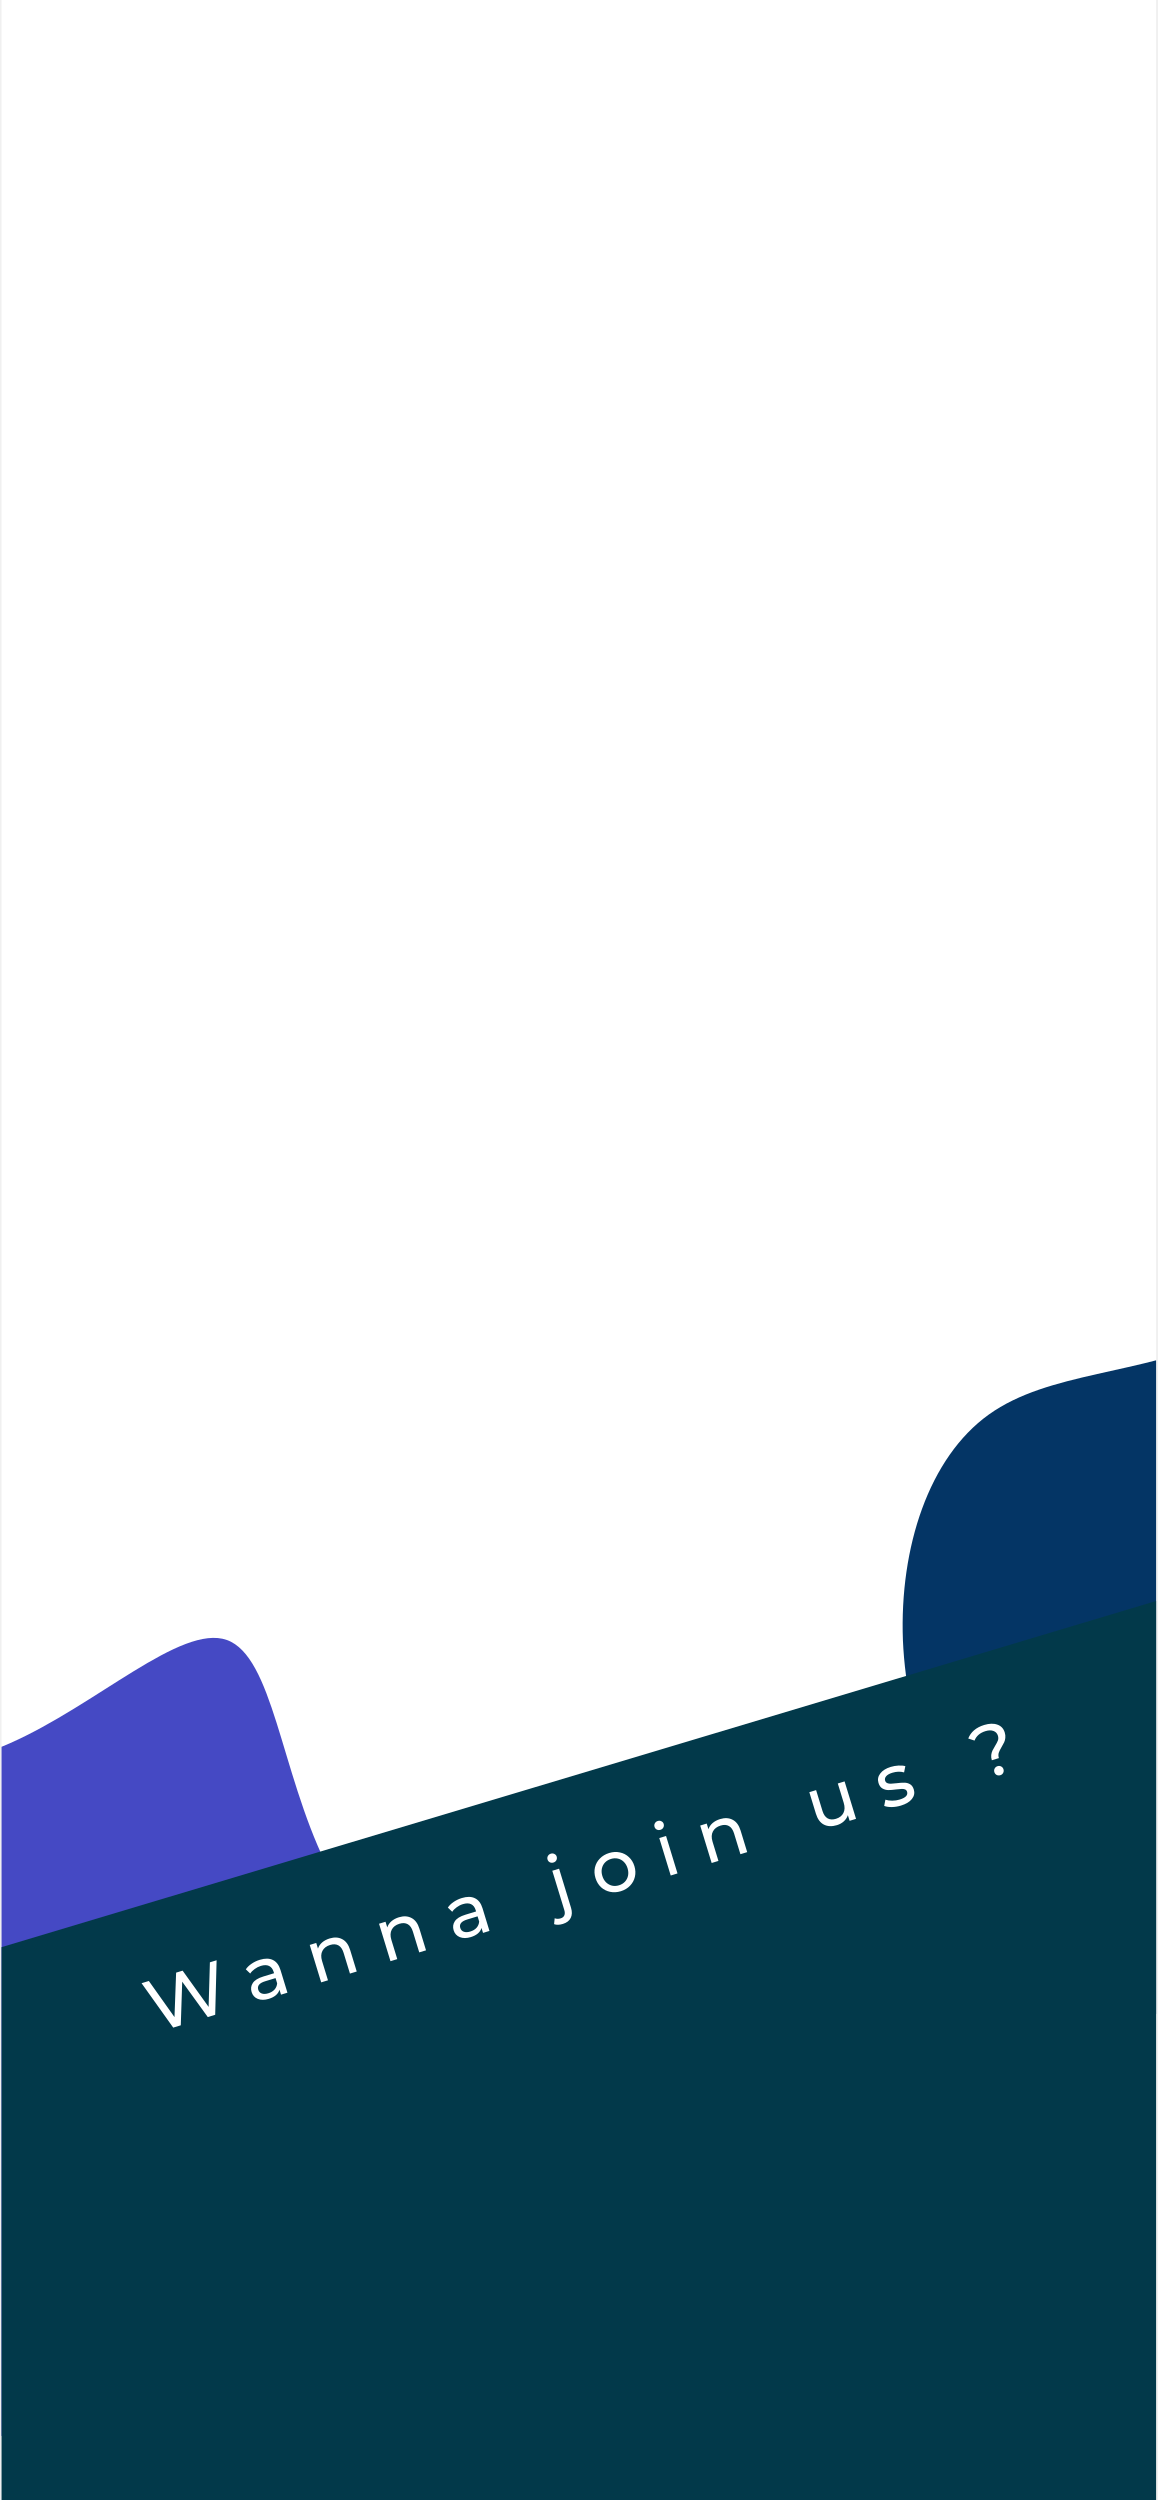
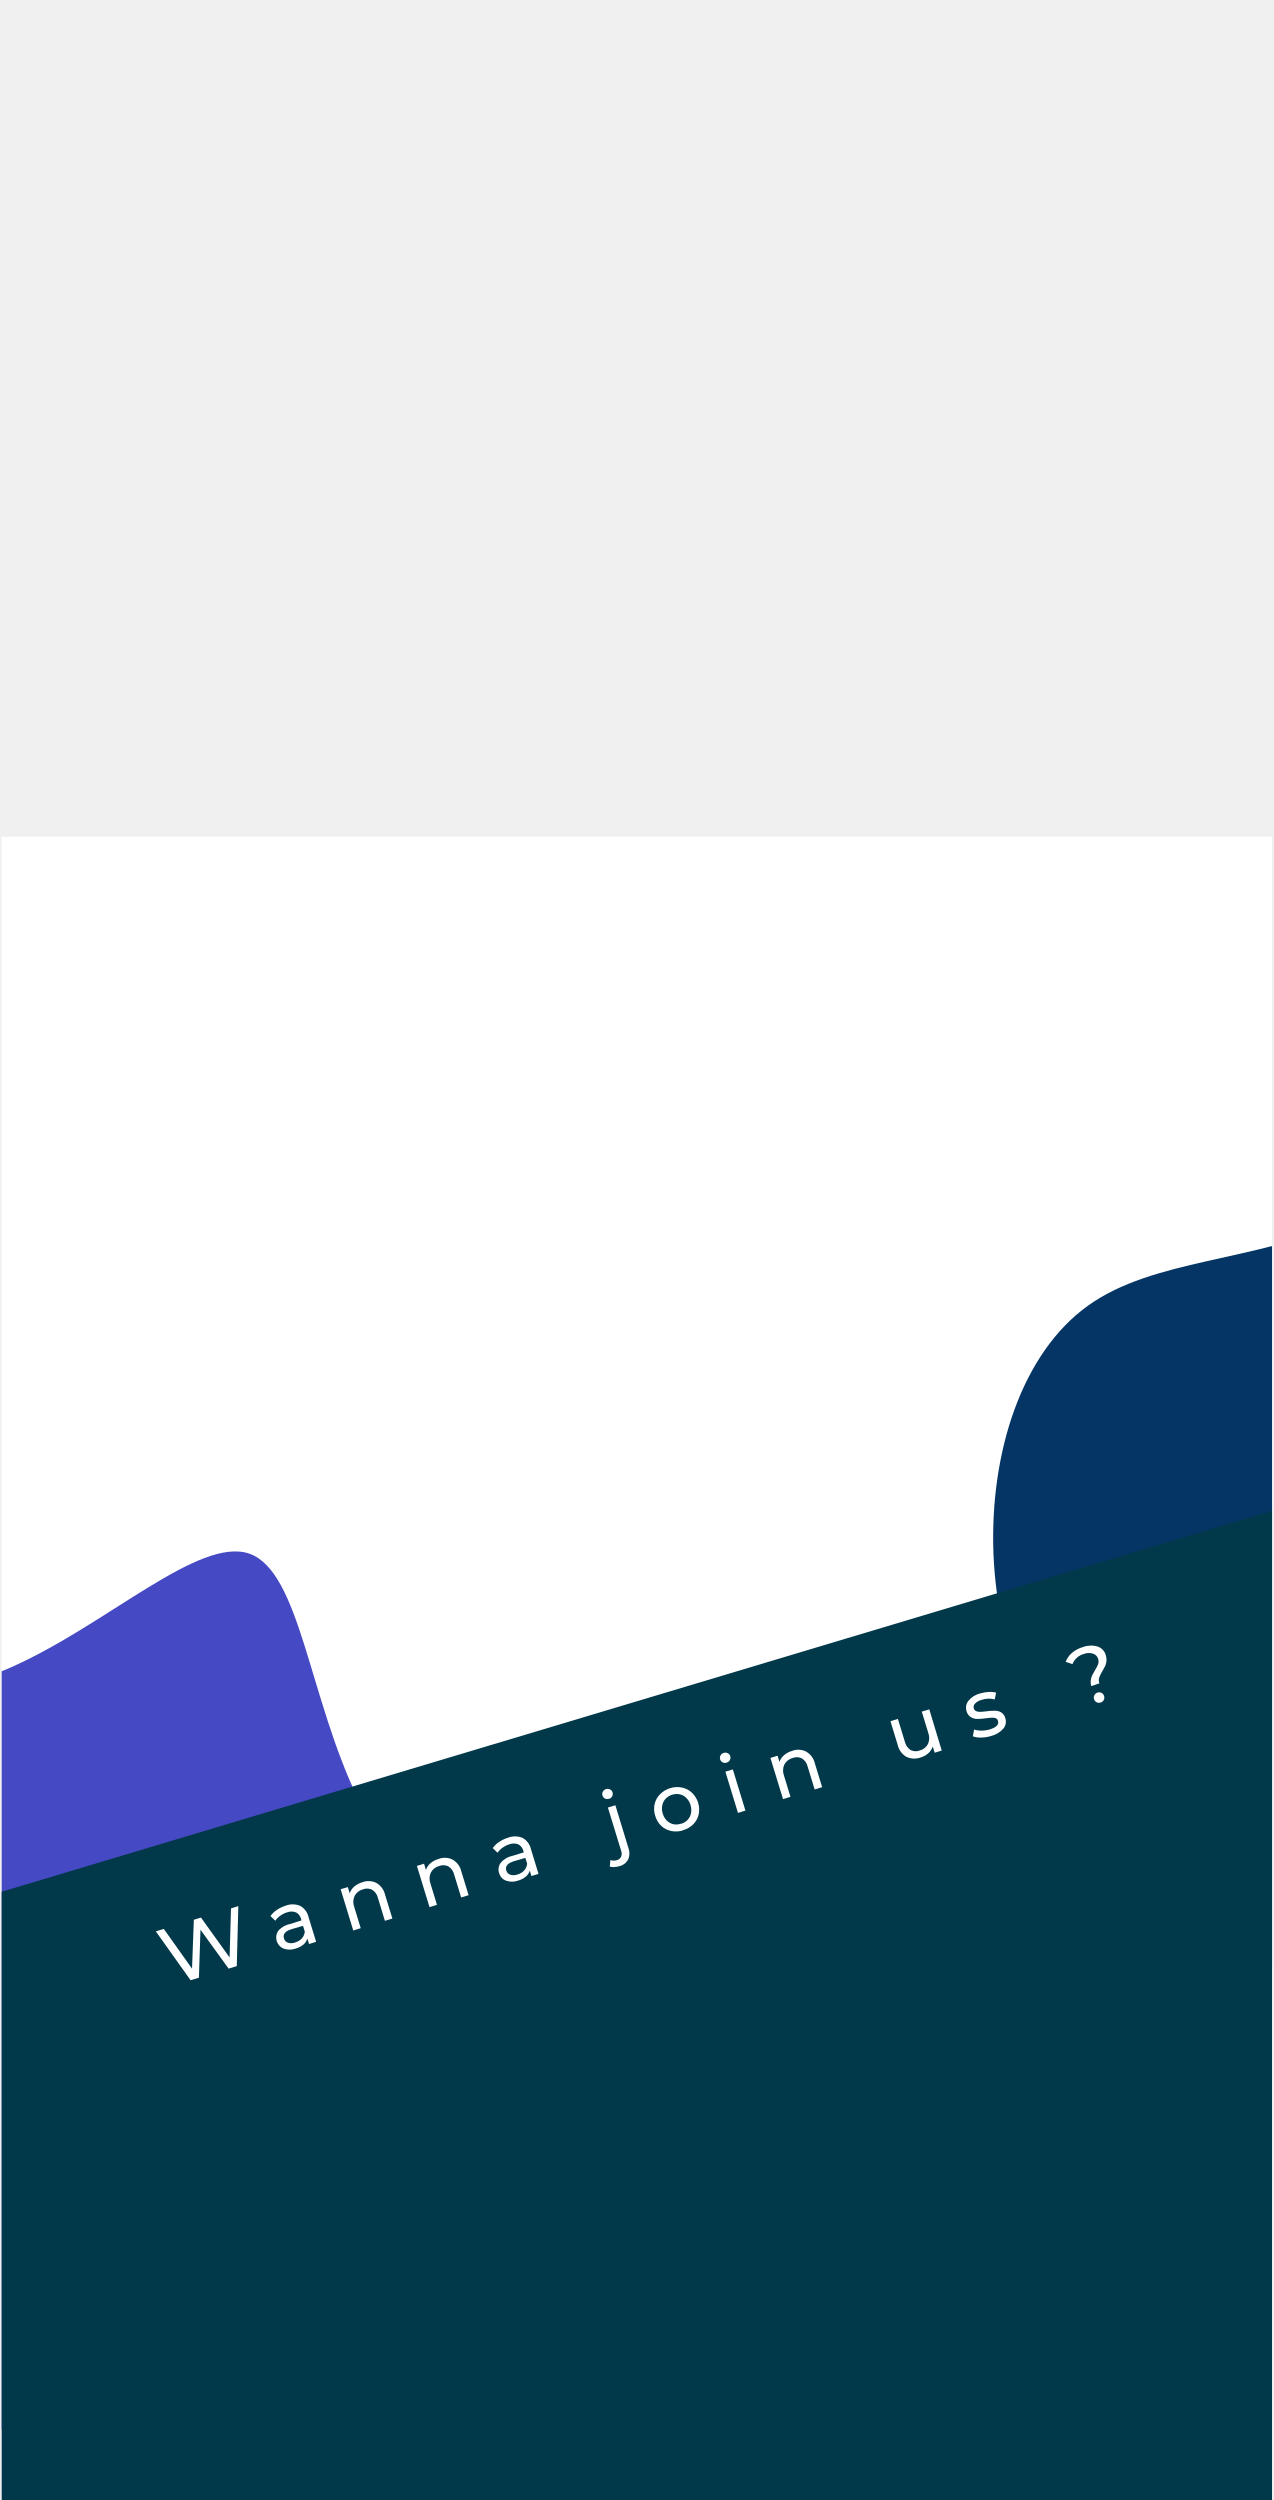
- <svg xmlns="http://www.w3.org/2000/svg" width="376" height="812" viewBox="0 0 376 812" fill="none">
-   <g clip-path="url(#clip0)">
-     <rect width="375" height="812" transform="translate(0.5)" fill="white" />
-     <path d="M-73.819 591.435C-93.293 605.382 -102.866 634.625 -101.733 664.761C-100.435 694.848 -88.48 725.663 -66.978 750.651C-45.475 775.64 -14.424 794.801 13.375 791.006C41.01 787.262 65.495 760.893 91.68 738.903C118.029 716.863 145.852 699.634 146.576 679.089C147.187 658.761 120.586 635.334 105.785 605.209C91.148 575.033 88.641 538.059 73.676 532.662C58.763 527.43 31.393 553.775 3.186 566.223C-25.186 578.721 -54.345 577.488 -73.819 591.435Z" fill="#4549C4" />
-     <path d="M321.181 459.435C301.708 473.382 292.134 502.625 293.267 532.761C294.565 562.848 306.52 593.663 328.023 618.651C349.525 643.64 380.576 662.801 408.376 659.006C436.01 655.262 460.495 628.893 486.68 606.903C513.029 584.863 540.852 567.634 541.576 547.089C542.187 526.761 515.586 503.334 500.785 473.209C486.148 443.033 483.641 406.059 468.677 400.662C453.763 395.43 426.393 421.775 398.186 434.223C369.814 446.721 340.655 445.488 321.181 459.435Z" fill="#043565" />
-     <path d="M0.5 632.431L375.5 520V812H0.5V632.431Z" fill="#02394A" />
-     <path d="M70.354 636.693L69.895 654.4L67.485 655.137L59.179 643.648L58.718 657.818L56.262 658.568L45.98 644.144L48.344 643.422L56.674 655.155L57.203 640.713L59.315 640.068L67.758 651.842L68.174 637.359L70.354 636.693ZM84.394 636.541C86.077 636.026 87.489 636.047 88.629 636.601C89.784 637.152 90.612 638.245 91.113 639.883L93.358 647.227L91.27 647.866L90.778 646.259C90.584 646.937 90.19 647.535 89.595 648.051C89.01 648.548 88.251 648.939 87.318 649.224C85.956 649.641 84.762 649.646 83.734 649.241C82.722 648.831 82.052 648.09 81.725 647.019C81.398 645.948 81.526 644.972 82.11 644.091C82.689 643.194 83.828 642.486 85.526 641.967L89.015 640.901L88.881 640.464C88.591 639.516 88.094 638.873 87.388 638.537C86.683 638.2 85.795 638.196 84.724 638.523C84.005 638.743 83.339 639.081 82.725 639.536C82.106 639.976 81.621 640.467 81.268 641.01L79.845 639.638C80.318 638.942 80.951 638.33 81.743 637.803C82.531 637.261 83.415 636.84 84.394 636.541ZM87.166 647.414C88.008 647.156 88.678 646.751 89.178 646.196C89.673 645.627 89.953 644.955 90.018 644.183L89.499 642.484L86.102 643.523C84.235 644.093 83.494 645.006 83.877 646.261C84.064 646.873 84.449 647.282 85.031 647.489C85.613 647.696 86.325 647.671 87.166 647.414ZM107.062 629.611C108.608 629.138 109.97 629.215 111.148 629.842C112.338 630.449 113.197 631.617 113.725 633.346L115.866 640.346L113.662 641.02L111.599 634.272C111.239 633.094 110.685 632.293 109.936 631.869C109.187 631.445 108.285 631.395 107.23 631.718C106.036 632.083 105.203 632.722 104.729 633.637C104.251 634.536 104.211 635.635 104.609 636.936L106.524 643.202L104.321 643.875L100.602 631.711L102.714 631.066L103.275 632.902C103.527 632.139 103.976 631.474 104.623 630.908C105.285 630.338 106.098 629.905 107.062 629.611ZM129.57 622.729C131.115 622.257 132.477 622.334 133.656 622.961C134.845 623.568 135.704 624.735 136.233 626.464L138.373 633.465L136.17 634.138L134.107 627.391C133.747 626.212 133.192 625.412 132.444 624.988C131.695 624.564 130.793 624.514 129.737 624.837C128.544 625.201 127.71 625.841 127.237 626.755C126.759 627.654 126.719 628.754 127.116 630.055L129.032 636.321L126.829 636.994L123.11 624.83L125.221 624.184L125.782 626.021C126.034 625.258 126.484 624.593 127.131 624.027C127.793 623.457 128.606 623.024 129.57 622.729ZM150.012 616.48C151.695 615.965 153.106 615.985 154.246 616.54C155.402 617.09 156.23 618.184 156.73 619.821L158.976 627.166L156.887 627.804L156.396 626.198C156.202 626.876 155.807 627.474 155.212 627.99C154.628 628.487 153.869 628.878 152.936 629.163C151.574 629.579 150.379 629.585 149.352 629.18C148.34 628.77 147.67 628.029 147.343 626.958C147.015 625.887 147.143 624.911 147.727 624.03C148.306 623.133 149.445 622.425 151.144 621.906L154.632 620.839L154.499 620.403C154.209 619.455 153.711 618.812 153.006 618.475C152.301 618.139 151.413 618.134 150.342 618.462C149.622 618.682 148.956 619.019 148.342 619.475C147.724 619.915 147.238 620.406 146.886 620.949L145.462 619.577C145.935 618.88 146.568 618.269 147.361 617.742C148.149 617.2 149.032 616.779 150.012 616.48ZM152.784 627.352C153.625 627.095 154.296 626.689 154.796 626.135C155.291 625.565 155.571 624.894 155.636 624.121L155.116 622.423L151.72 623.461C149.853 624.032 149.111 624.945 149.495 626.199C149.682 626.812 150.066 627.221 150.648 627.428C151.23 627.635 151.942 627.61 152.784 627.352ZM182.83 624.892C182.295 625.056 181.779 625.147 181.282 625.165C180.786 625.182 180.347 625.116 179.966 624.965L180.159 623.049C180.735 623.291 181.39 623.3 182.124 623.075C182.706 622.897 183.093 622.578 183.287 622.117C183.501 621.667 183.5 621.09 183.285 620.386L179.383 607.625L181.587 606.952L185.474 619.667C185.858 620.921 185.823 622.011 185.369 622.936C184.916 623.861 184.07 624.513 182.83 624.892ZM179.769 604.948C179.341 605.078 178.939 605.051 178.564 604.864C178.205 604.673 177.964 604.378 177.842 603.981C177.721 603.583 177.756 603.204 177.947 602.844C178.149 602.465 178.464 602.21 178.892 602.079C179.321 601.948 179.715 601.978 180.074 602.169C180.444 602.34 180.69 602.625 180.812 603.023C180.938 603.436 180.901 603.832 180.699 604.212C180.508 604.571 180.198 604.817 179.769 604.948ZM201.647 614.27C200.439 614.64 199.27 614.704 198.143 614.463C197.015 614.223 196.033 613.72 195.197 612.955C194.371 612.17 193.776 611.181 193.411 609.987C193.046 608.794 192.989 607.648 193.239 606.551C193.5 605.434 194.033 604.468 194.838 603.653C195.638 602.823 196.642 602.223 197.851 601.854C199.06 601.484 200.22 601.422 201.333 601.668C202.456 601.893 203.43 602.398 204.256 603.183C205.092 603.948 205.692 604.927 206.057 606.121C206.422 607.314 206.474 608.47 206.213 609.587C205.963 610.684 205.438 611.647 204.638 612.478C203.853 613.303 202.856 613.901 201.647 614.27ZM201.058 612.342C201.838 612.104 202.481 611.715 202.985 611.176C203.5 610.617 203.835 609.962 203.991 609.212C204.142 608.447 204.088 607.643 203.831 606.802C203.574 605.96 203.171 605.272 202.623 604.737C202.069 604.186 201.425 603.831 200.691 603.671C199.971 603.506 199.221 603.543 198.441 603.782C197.66 604.02 197.01 604.411 196.49 604.955C195.986 605.494 195.651 606.149 195.485 606.919C195.329 607.669 195.38 608.465 195.637 609.307C195.895 610.148 196.3 610.844 196.853 611.394C197.417 611.925 198.061 612.28 198.785 612.46C199.52 612.62 200.278 612.581 201.058 612.342ZM214.13 597.002L216.334 596.328L220.053 608.493L217.849 609.166L214.13 597.002ZM214.516 594.324C214.088 594.455 213.686 594.427 213.311 594.241C212.952 594.05 212.711 593.755 212.589 593.357C212.468 592.96 212.503 592.581 212.694 592.221C212.896 591.842 213.211 591.586 213.639 591.455C214.068 591.324 214.462 591.354 214.821 591.546C215.192 591.717 215.437 592.001 215.559 592.399C215.685 592.812 215.648 593.209 215.446 593.588C215.255 593.948 214.945 594.193 214.516 594.324ZM233.886 590.837C235.432 590.364 236.794 590.441 237.972 591.068C239.162 591.675 240.021 592.843 240.549 594.572L242.689 601.572L240.486 602.246L238.423 595.498C238.063 594.32 237.509 593.519 236.76 593.095C236.011 592.671 235.109 592.621 234.054 592.944C232.86 593.309 232.027 593.948 231.553 594.863C231.075 595.762 231.035 596.862 231.433 598.162L233.348 604.428L231.145 605.101L227.426 592.937L229.538 592.292L230.099 594.128C230.351 593.365 230.8 592.7 231.447 592.135C232.109 591.564 232.922 591.131 233.886 590.837ZM274.321 578.6L278.04 590.764L275.951 591.403L275.39 589.567C275.138 590.33 274.698 590.999 274.071 591.576C273.455 592.132 272.719 592.542 271.862 592.804C270.24 593.299 268.827 593.246 267.622 592.644C266.413 592.027 265.541 590.846 265.008 589.102L262.868 582.102L265.071 581.428L267.134 588.176C267.494 589.354 268.051 590.162 268.804 590.601C269.553 591.025 270.455 591.075 271.511 590.753C272.674 590.397 273.484 589.764 273.942 588.855C274.4 587.945 274.433 586.848 274.04 585.562L272.117 579.274L274.321 578.6ZM292.65 586.448C291.656 586.752 290.66 586.914 289.662 586.935C288.66 586.94 287.835 586.816 287.189 586.562L287.574 584.537C288.226 584.756 288.97 584.863 289.805 584.858C290.64 584.854 291.448 584.732 292.228 584.494C294.156 583.904 294.952 583.059 294.615 581.957C294.503 581.59 294.284 581.339 293.958 581.204C293.633 581.07 293.257 581.017 292.831 581.047C292.416 581.057 291.83 581.111 291.073 581.208C290.047 581.354 289.19 581.424 288.502 581.417C287.829 581.405 287.198 581.23 286.61 580.891C286.021 580.553 285.595 579.955 285.334 579.098C284.997 577.996 285.187 576.976 285.904 576.038C286.616 575.084 287.745 574.37 289.29 573.898C290.101 573.65 290.942 573.502 291.814 573.453C292.686 573.404 293.433 573.468 294.056 573.645L293.649 575.677C292.458 575.339 291.189 575.375 289.842 575.787C288.909 576.072 288.244 576.443 287.848 576.899C287.452 577.354 287.331 577.835 287.486 578.34C287.607 578.737 287.841 579.009 288.187 579.154C288.532 579.3 288.92 579.365 289.351 579.35C289.797 579.331 290.408 579.278 291.184 579.191C292.215 579.06 293.059 579.003 293.717 579.02C294.385 579.016 295.004 579.178 295.572 579.506C296.141 579.834 296.552 580.412 296.804 581.238C297.141 582.339 296.936 583.364 296.188 584.312C295.451 585.24 294.272 585.952 292.65 586.448ZM322.146 571.733C321.958 571.121 321.894 570.555 321.953 570.036C322.022 569.496 322.153 569.021 322.345 568.611C322.553 568.196 322.834 567.692 323.188 567.098C323.636 566.375 323.947 565.778 324.121 565.307C324.29 564.82 324.29 564.302 324.122 563.751C323.893 563.001 323.42 562.493 322.703 562.227C321.981 561.946 321.107 561.962 320.082 562.275C318.292 562.823 317.107 563.846 316.528 565.345L314.488 564.663C314.878 563.641 315.502 562.755 316.361 562.008C317.235 561.255 318.331 560.678 319.646 560.275C321.314 559.766 322.75 559.728 323.954 560.163C325.153 560.583 325.947 561.428 326.335 562.698C326.527 563.325 326.59 563.916 326.526 564.471C326.472 565.007 326.349 565.479 326.156 565.889C325.964 566.3 325.691 566.801 325.337 567.395C324.882 568.153 324.568 568.793 324.393 569.315C324.233 569.832 324.249 570.404 324.441 571.032L322.146 571.733ZM324.909 576.585C324.48 576.716 324.079 576.689 323.704 576.502C323.34 576.296 323.094 575.986 322.968 575.573C322.842 575.16 322.874 574.773 323.065 574.414C323.267 574.034 323.582 573.779 324.011 573.648C324.439 573.517 324.836 573.555 325.2 573.761C325.559 573.952 325.802 574.254 325.929 574.668C326.055 575.081 326.017 575.477 325.815 575.857C325.624 576.216 325.322 576.459 324.909 576.585Z" fill="white" />
-   </g>
+ <svg xmlns="http://www.w3.org/2000/svg" id="Calque_1" data-name="Calque 1" viewBox="0 0 376 738">
  <defs>
-     <clipPath id="clip0">
-       <rect width="375" height="812" fill="white" transform="translate(0.5)" />
+     <style>.cls-1{fill:none;}.cls-2{clip-path:url(#clip-path);}.cls-3{fill:#fff;}.cls-4{fill:#4549c4;}.cls-5{fill:#043565;}.cls-6{fill:#02394a;}</style>
+     <clipPath id="clip-path">
+       <rect class="cls-1" x="0.5" y="1" width="375" height="737" />
    </clipPath>
  </defs>
+   <g class="cls-2">
+     <rect class="cls-3" x="0.5" y="247" width="375" height="491" />
+     <path class="cls-4" d="M-73.82,517.43c-19.47,14-29.05,43.2-27.91,73.33,1.3,30.09,13.25,60.9,34.75,85.89S-14.42,720.8,13.38,717c27.63-3.75,52.11-30.12,78.3-52.11,26.35-22,54.17-39.27,54.9-59.81.61-20.33-26-43.76-40.79-73.88C91.15,501,88.64,464.06,73.68,458.66c-14.92-5.23-42.29,21.12-70.49,33.56C-25.19,504.72-54.35,503.49-73.82,517.43Z" />
+     <path class="cls-5" d="M321.18,385.43c-19.47,13.95-29.05,43.2-27.91,73.33,1.3,30.09,13.25,60.9,34.75,85.89S380.58,588.8,408.38,585c27.63-3.75,52.11-30.12,78.3-52.11,26.35-22,54.17-39.27,54.9-59.81.61-20.33-26-43.76-40.79-73.88-14.64-30.18-17.15-67.15-32.11-72.55-14.92-5.23-42.29,21.11-70.49,33.56C369.81,372.72,340.65,371.49,321.18,385.43Z" />
+     <path class="cls-6" d="M.5,558.43,375.5,446V738H.5Z" />
+     <path class="cls-3" d="M70.35,562.69,69.9,580.4l-2.41.74-8.31-11.49-.46,14.17-2.46.75L46,570.14l2.36-.72,8.33,11.74.53-14.45,2.11-.64,8.45,11.77.41-14.48Zm14-.15a5.77,5.77,0,0,1,4.24.06,5,5,0,0,1,2.48,3.28l2.25,7.35-2.09.64-.49-1.61a3.73,3.73,0,0,1-1.19,1.79,6.15,6.15,0,0,1-2.27,1.17,5.32,5.32,0,0,1-3.59,0,3.55,3.55,0,0,1-1.62-5.15A6,6,0,0,1,85.53,568L89,566.9l-.13-.44a2.94,2.94,0,0,0-1.49-1.92,3.67,3.67,0,0,0-2.67,0,6.53,6.53,0,0,0-2,1A5.6,5.6,0,0,0,81.27,567l-1.42-1.37a6.78,6.78,0,0,1,1.89-1.84A9.67,9.67,0,0,1,84.39,562.54Zm2.78,10.87a4.32,4.32,0,0,0,2-1.21,3.49,3.49,0,0,0,.84-2l-.52-1.7-3.4,1c-1.86.57-2.61,1.49-2.22,2.74A1.78,1.78,0,0,0,85,573.49,3.38,3.38,0,0,0,87.17,573.41Zm19.89-17.8a5.24,5.24,0,0,1,4.09.23,5.44,5.44,0,0,1,2.57,3.51l2.15,7-2.21.67-2.06-6.75a3.91,3.91,0,0,0-1.66-2.4,3.37,3.37,0,0,0-2.71-.15,3.91,3.91,0,0,0-2.5,1.92,4.21,4.21,0,0,0-.12,3.3l1.91,6.26-2.2.68-3.72-12.17,2.11-.64.57,1.83a4.49,4.49,0,0,1,1.34-2A6.86,6.86,0,0,1,107.06,555.61Zm22.51-6.88a5.19,5.19,0,0,1,4.09.23,5.45,5.45,0,0,1,2.57,3.5l2.14,7-2.2.67-2.06-6.75a3.88,3.88,0,0,0-1.67-2.4,3.27,3.27,0,0,0-2.7-.15,3.88,3.88,0,0,0-2.5,1.92,4.18,4.18,0,0,0-.12,3.29l1.91,6.27-2.2.67-3.72-12.16,2.11-.65.56,1.84a4.43,4.43,0,0,1,1.35-2A6.63,6.63,0,0,1,129.57,548.73ZM150,542.48a5.72,5.72,0,0,1,4.24.06,5,5,0,0,1,2.48,3.28l2.25,7.35-2.09.63-.49-1.6a3.73,3.73,0,0,1-1.19,1.79,6.15,6.15,0,0,1-2.27,1.17,5.32,5.32,0,0,1-3.59,0,3.33,3.33,0,0,1-2-2.22,3.28,3.28,0,0,1,.39-2.93,5.93,5.93,0,0,1,3.41-2.12l3.49-1.07-.13-.44a3,3,0,0,0-1.49-1.93,3.68,3.68,0,0,0-2.67,0,6.73,6.73,0,0,0-2,1,5.48,5.48,0,0,0-1.45,1.48l-1.43-1.37a6.82,6.82,0,0,1,1.9-1.84A9.67,9.67,0,0,1,150,542.48Zm2.77,10.87a4.38,4.38,0,0,0,2-1.21,3.52,3.52,0,0,0,.84-2l-.52-1.7-3.4,1c-1.87.57-2.61,1.49-2.23,2.74a1.81,1.81,0,0,0,1.16,1.23A3.35,3.35,0,0,0,152.78,553.35Zm30.05-2.46a5.5,5.5,0,0,1-1.55.27A3.2,3.2,0,0,1,180,551l.19-1.92a2.85,2.85,0,0,0,2,0,1.73,1.73,0,0,0,1.17-1,2.43,2.43,0,0,0,0-1.73l-3.91-12.76,2.21-.68,3.88,12.72a4.34,4.34,0,0,1-.1,3.27A3.91,3.91,0,0,1,182.83,550.89ZM179.77,531a1.58,1.58,0,0,1-1.21-.09,1.5,1.5,0,0,1-.61-2,1.53,1.53,0,0,1,.94-.76,1.5,1.5,0,0,1,1.18.09,1.33,1.33,0,0,1,.74.85,1.52,1.52,0,0,1-1,1.93Zm21.88,9.32a6.92,6.92,0,0,1-3.51.19,6.17,6.17,0,0,1-2.94-1.5,6.78,6.78,0,0,1-1.79-3,6.65,6.65,0,0,1-.17-3.44,6,6,0,0,1,1.6-2.9,6.88,6.88,0,0,1,3-1.8,6.7,6.7,0,0,1,3.48-.18,5.82,5.82,0,0,1,2.93,1.51,6.91,6.91,0,0,1,2,6.41,6,6,0,0,1-1.57,2.89A6.83,6.83,0,0,1,201.65,540.27Zm-.59-1.93a4.34,4.34,0,0,0,1.93-1.16,4.07,4.07,0,0,0,1-2,4.89,4.89,0,0,0-.16-2.41,4.74,4.74,0,0,0-1.21-2.06,3.83,3.83,0,0,0-1.93-1.07,4.34,4.34,0,0,0-2.25.11,4.4,4.4,0,0,0-1.95,1.18,4,4,0,0,0-1,2,4.69,4.69,0,0,0,.15,2.39,4.94,4.94,0,0,0,1.21,2.08,4.34,4.34,0,0,0,1.94,1.07A4.41,4.41,0,0,0,201.06,538.34ZM214.13,523l2.2-.67,3.72,12.16-2.2.68Zm.39-2.68a1.54,1.54,0,0,1-1.21-.08,1.41,1.41,0,0,1-.72-.88,1.46,1.46,0,0,1,.1-1.14,1.55,1.55,0,0,1,.95-.76,1.42,1.42,0,0,1,1.18.09,1.31,1.31,0,0,1,.74.85,1.54,1.54,0,0,1-.11,1.19A1.48,1.48,0,0,1,214.52,520.32Zm19.37-3.48a5.13,5.13,0,0,1,4.08.23,5.43,5.43,0,0,1,2.58,3.5l2.14,7-2.2.68-2.07-6.75a3.93,3.93,0,0,0-1.66-2.41,3.37,3.37,0,0,0-2.71-.15,4,4,0,0,0-2.5,1.92,4.25,4.25,0,0,0-.12,3.3l1.92,6.27-2.2.67-3.72-12.16,2.11-.65.56,1.84a4.38,4.38,0,0,1,1.35-2A6.41,6.41,0,0,1,233.89,516.84Zm40.43-12.24L278,516.76l-2.09.64-.56-1.83a4.71,4.71,0,0,1-1.32,2,5.81,5.81,0,0,1-2.21,1.22,5.53,5.53,0,0,1-4.24-.16A5.46,5.46,0,0,1,265,515.1l-2.14-7,2.2-.67,2.06,6.75a4,4,0,0,0,1.67,2.42,3.29,3.29,0,0,0,2.71.15,3.79,3.79,0,0,0,2.43-1.9,4.33,4.33,0,0,0,.1-3.29l-1.92-6.29Zm18.33,7.85a11,11,0,0,1-3,.48,6.49,6.49,0,0,1-2.47-.37l.38-2a7,7,0,0,0,2.23.32,8.56,8.56,0,0,0,2.43-.37c1.93-.59,2.72-1.43,2.38-2.53a1.14,1.14,0,0,0-.65-.76,2.55,2.55,0,0,0-1.13-.15,17.57,17.57,0,0,0-1.76.16,19.5,19.5,0,0,1-2.57.21,3.85,3.85,0,0,1-1.89-.53,3,3,0,0,1-1.28-1.79,3.27,3.27,0,0,1,.57-3.06,6.37,6.37,0,0,1,3.39-2.14,10.57,10.57,0,0,1,2.52-.45,6.78,6.78,0,0,1,2.25.2l-.41,2a6.63,6.63,0,0,0-3.81.11,4.13,4.13,0,0,0-2,1.11,1.42,1.42,0,0,0-.36,1.44,1.17,1.17,0,0,0,.7.81,2.7,2.7,0,0,0,1.16.2c.45,0,1.06-.07,1.83-.16a17.1,17.1,0,0,1,2.54-.17,3.61,3.61,0,0,1,1.85.49,2.79,2.79,0,0,1,1.23,1.73,3.18,3.18,0,0,1-.61,3.07A7,7,0,0,1,292.65,512.45Zm29.5-14.72A4.11,4.11,0,0,1,322,496a4.61,4.61,0,0,1,.4-1.43c.2-.41.48-.92.84-1.51a10,10,0,0,0,.93-1.79,2.45,2.45,0,0,0,0-1.56,2.21,2.21,0,0,0-1.42-1.52,3.93,3.93,0,0,0-2.62,0,5.12,5.12,0,0,0-3.55,3.06l-2-.68a6.6,6.6,0,0,1,1.87-2.65,9,9,0,0,1,3.29-1.73,6.78,6.78,0,0,1,4.3-.12,3.64,3.64,0,0,1,2.38,2.54,4.28,4.28,0,0,1,.2,1.77,4.55,4.55,0,0,1-.37,1.42c-.2.41-.47.91-.82,1.51a9.88,9.88,0,0,0-.95,1.92,2.87,2.87,0,0,0,.05,1.71Zm2.76,4.86a1.58,1.58,0,0,1-1.21-.09,1.5,1.5,0,0,1-.73-.93,1.42,1.42,0,0,1,.1-1.16,1.5,1.5,0,0,1,.94-.76,1.44,1.44,0,0,1,1.19.11,1.46,1.46,0,0,1,.73.91,1.54,1.54,0,0,1-.11,1.19A1.52,1.52,0,0,1,324.91,502.59Z" />
+   </g>
</svg>
